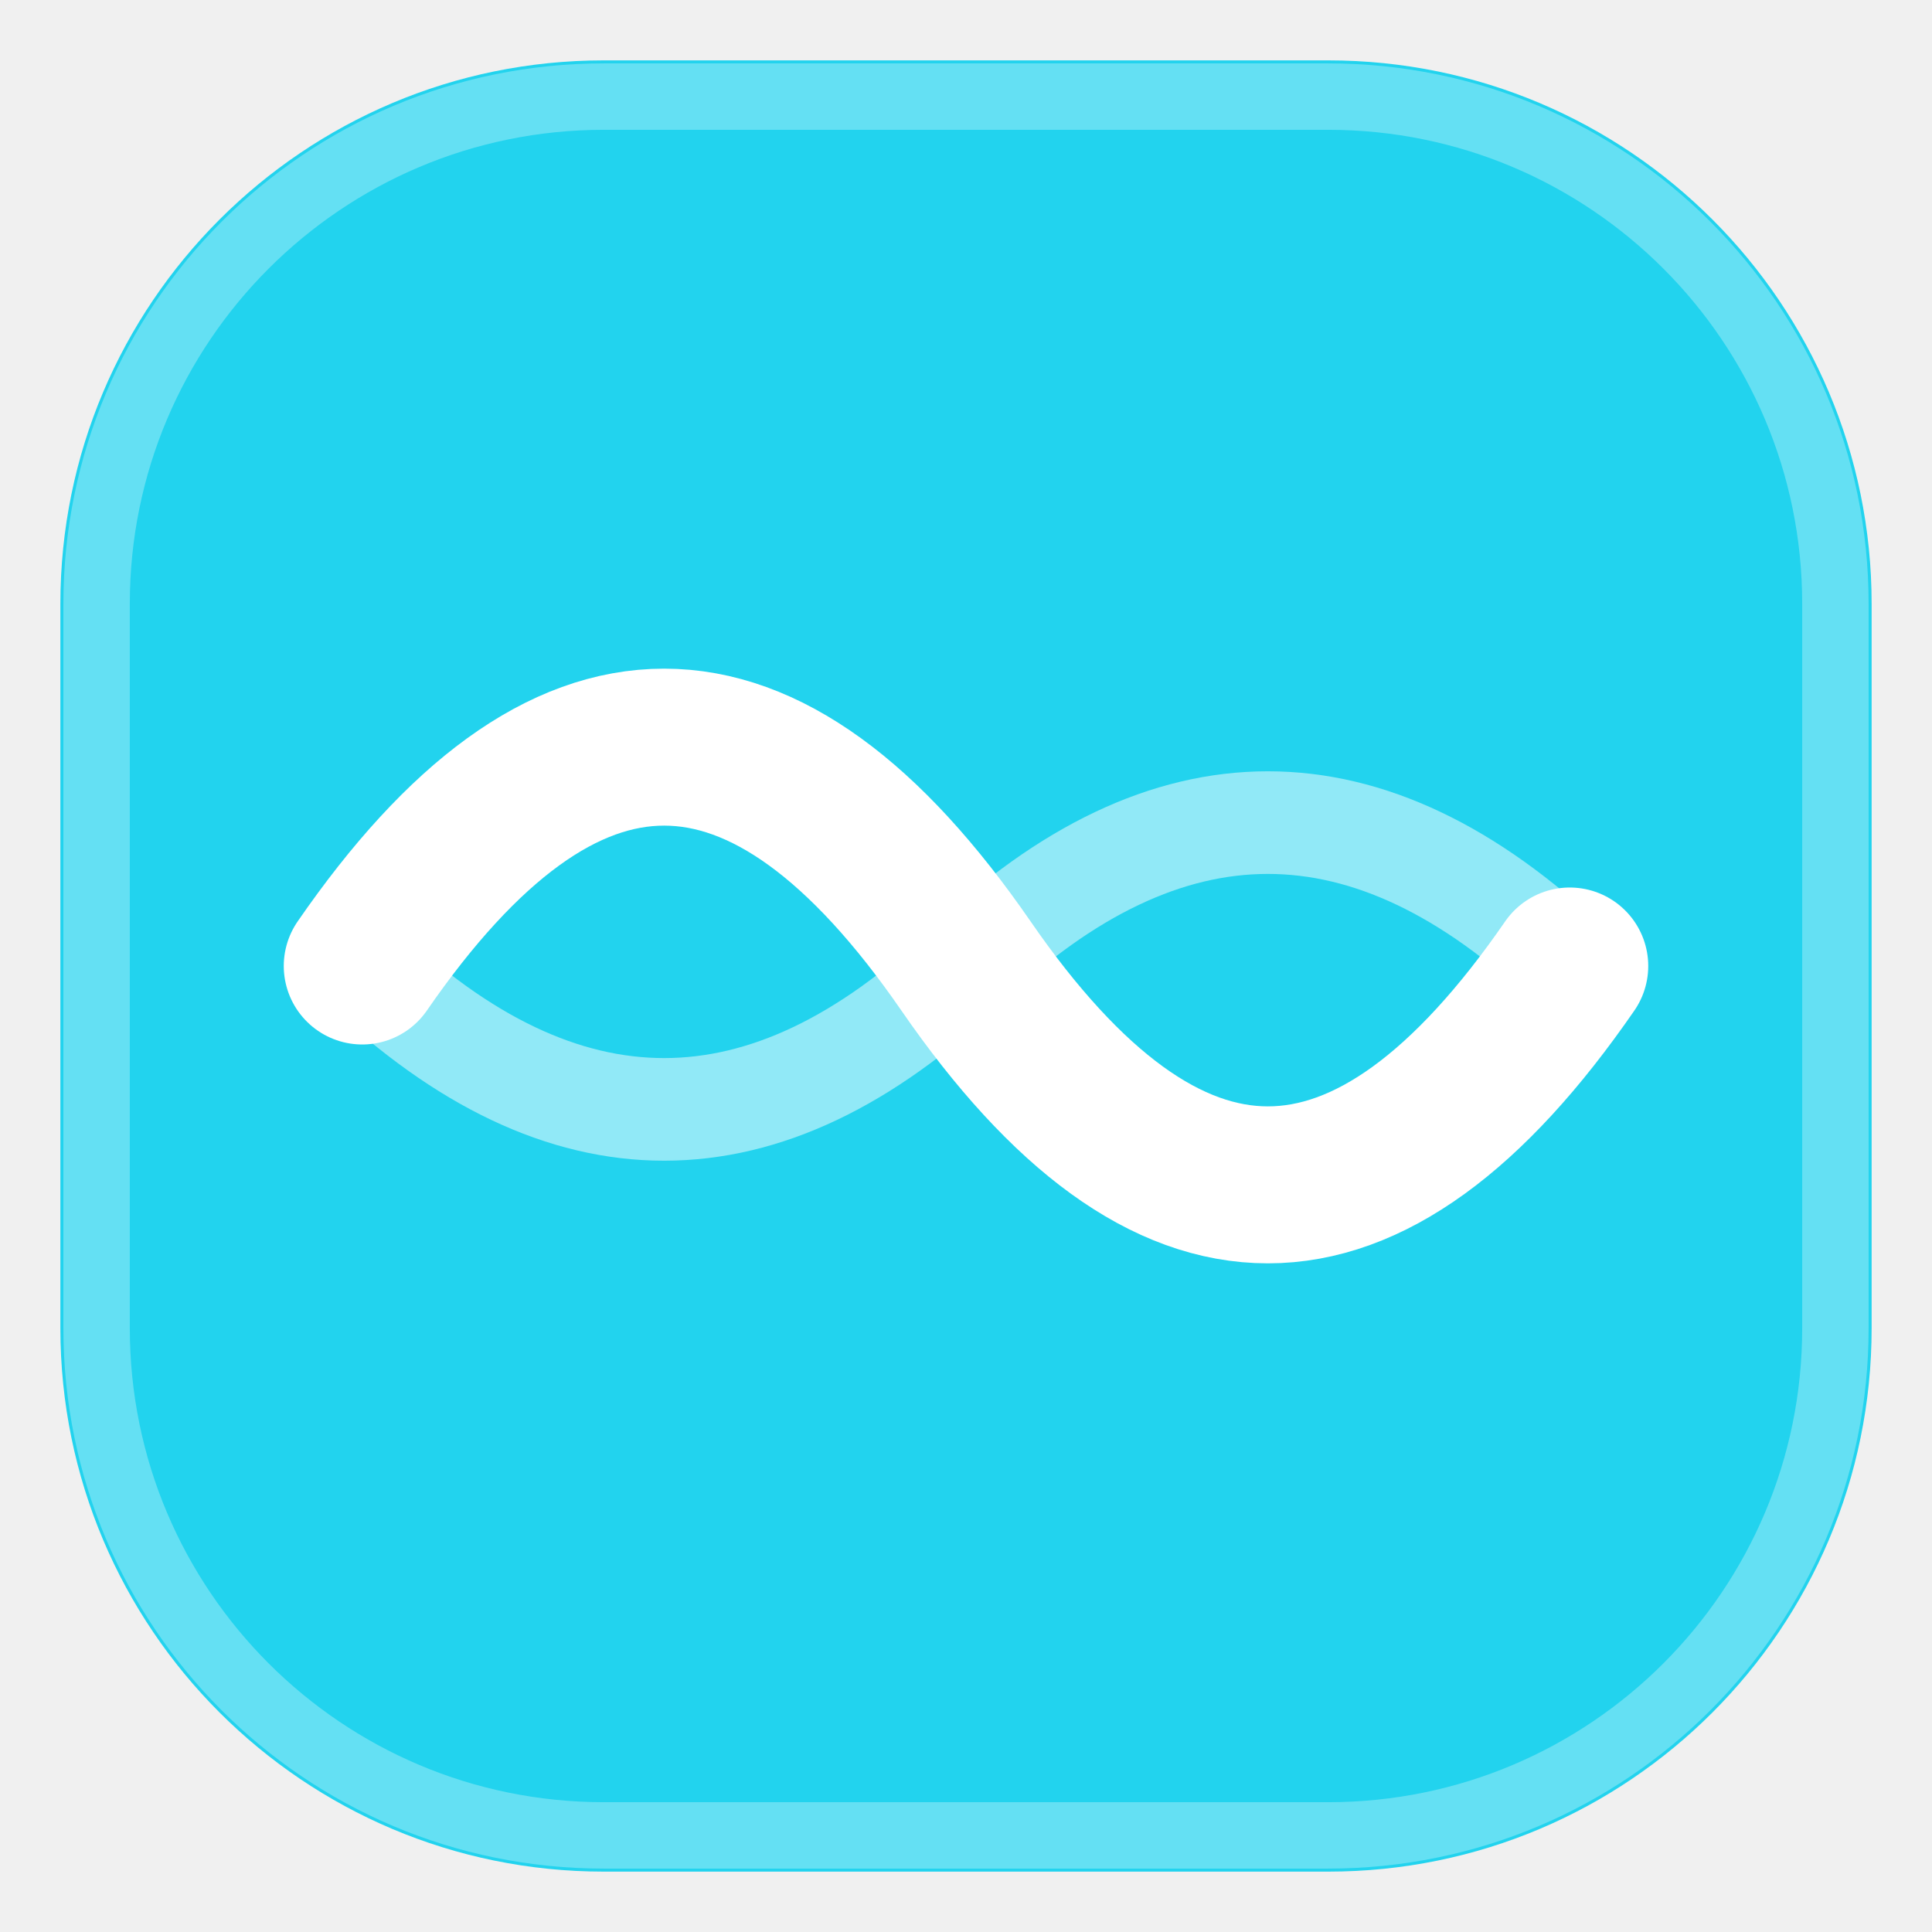
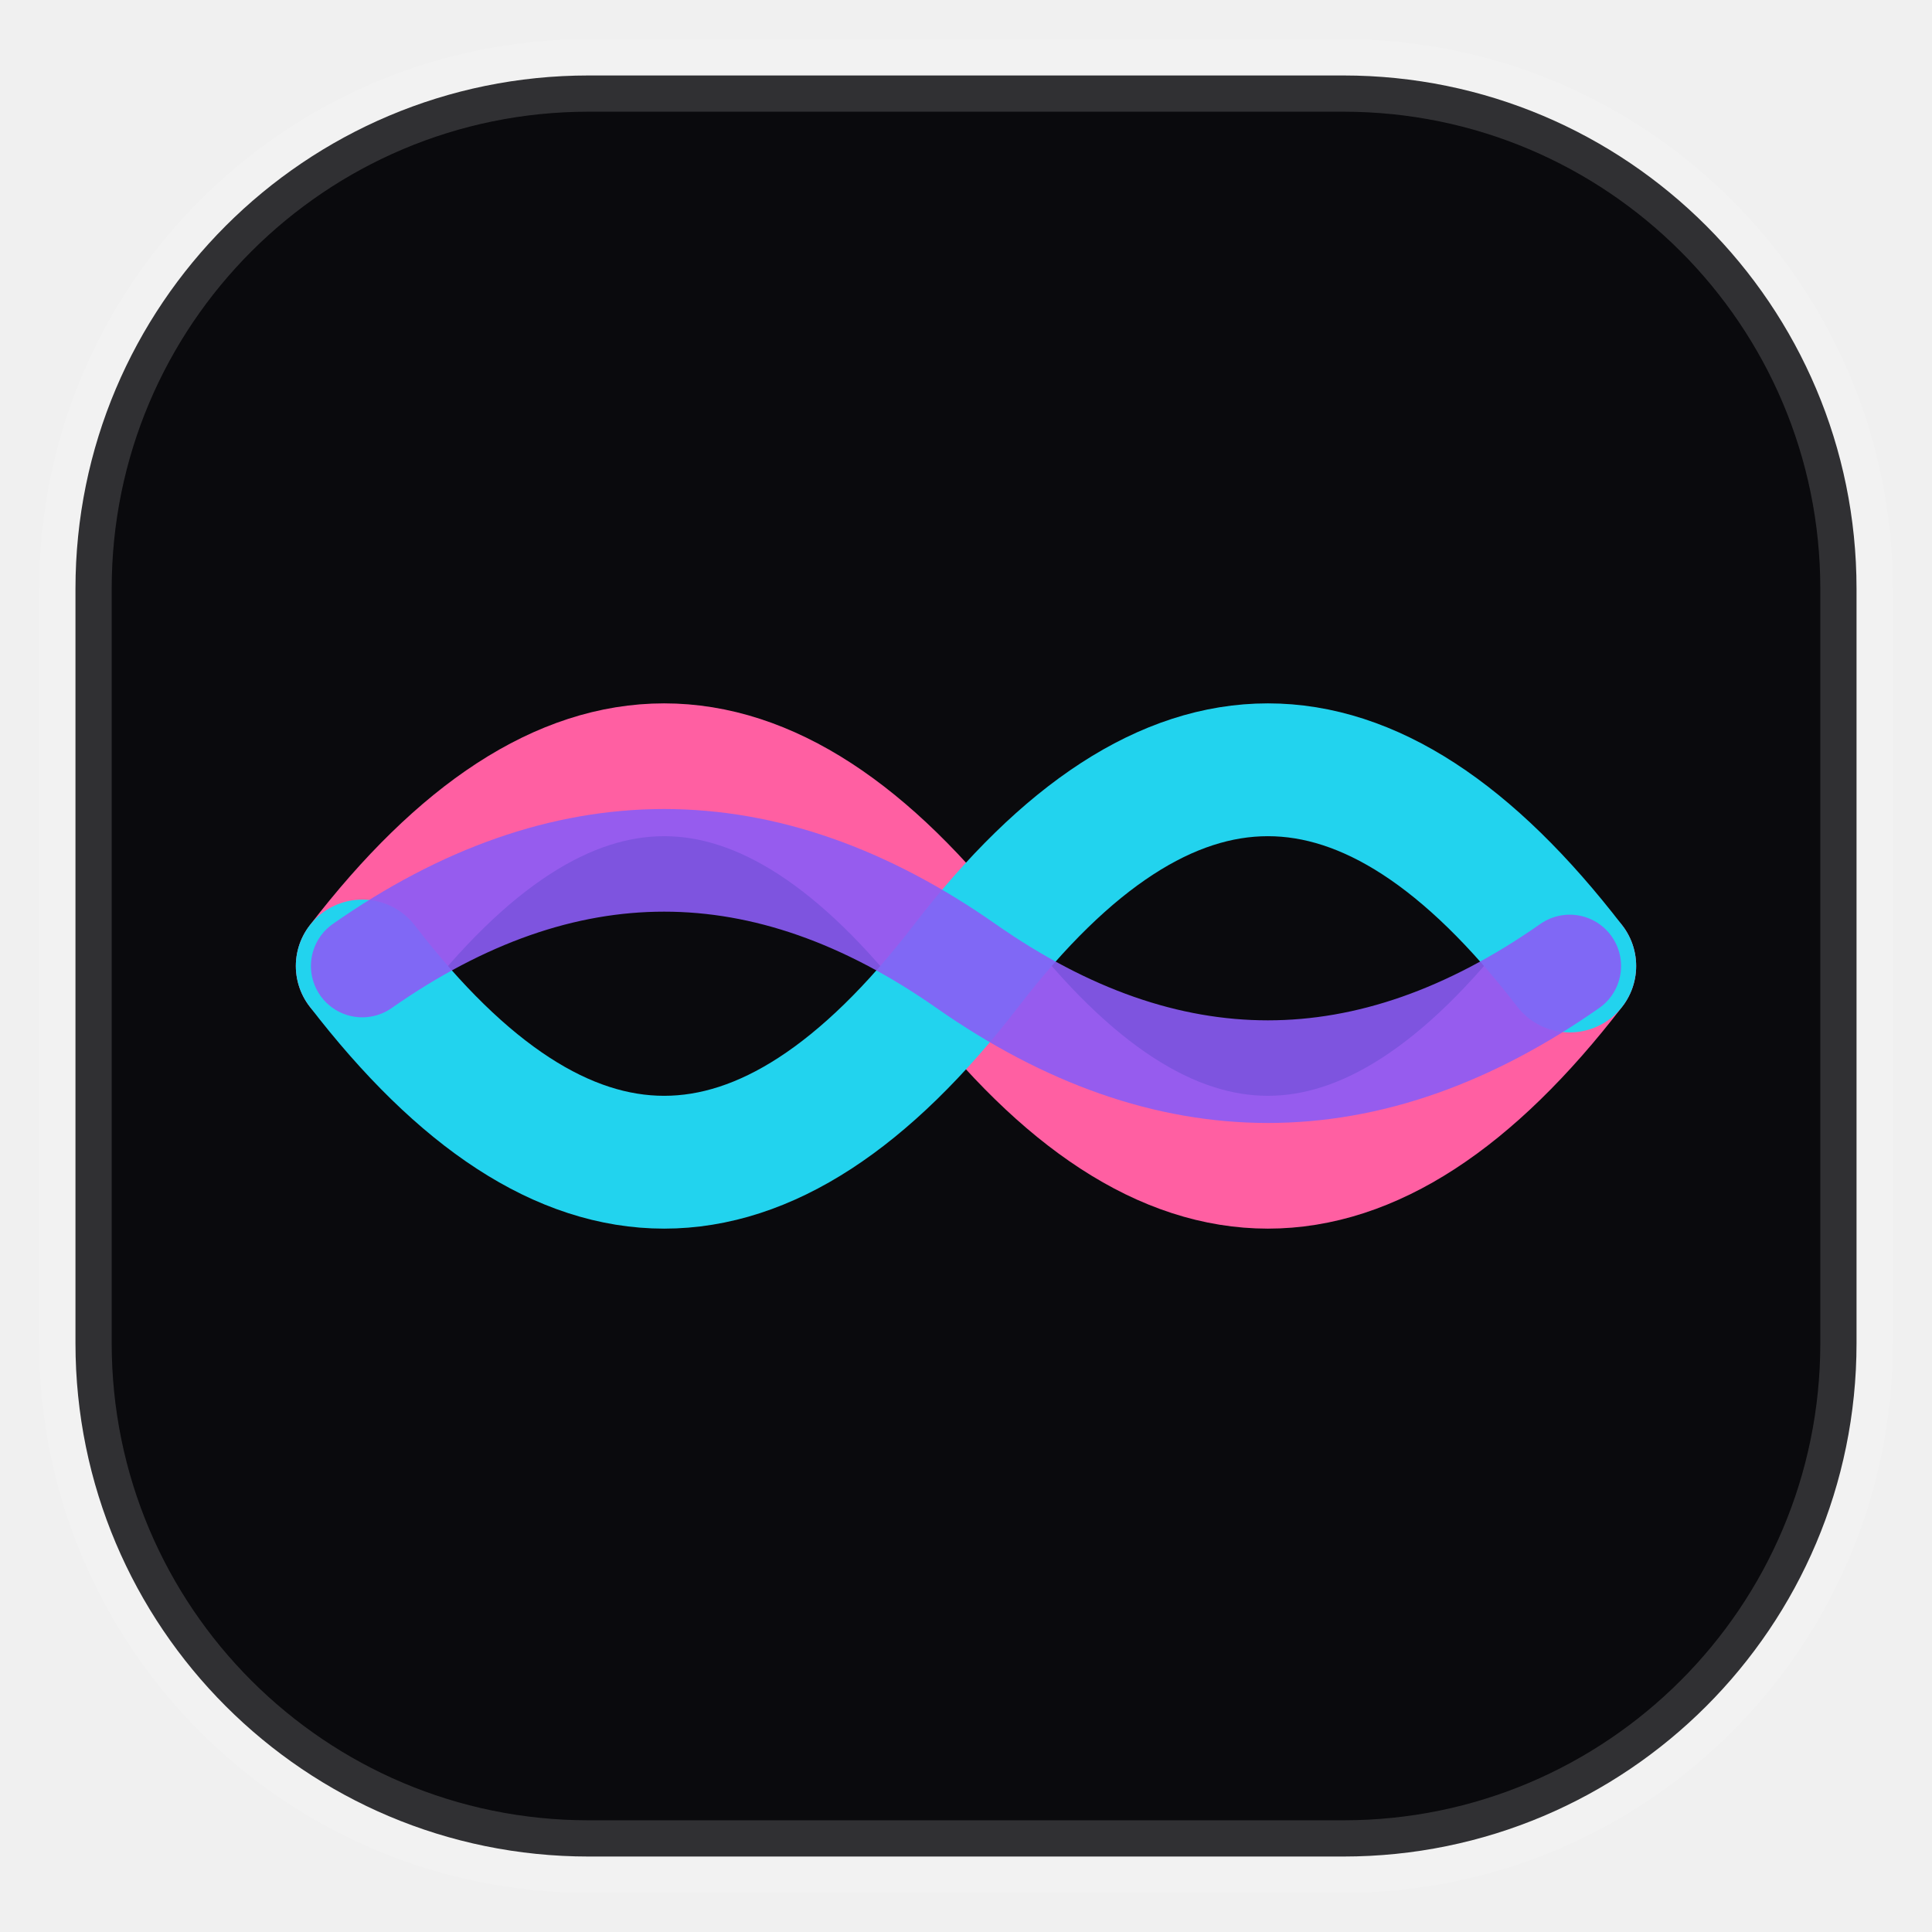
<svg xmlns="http://www.w3.org/2000/svg" viewBox="0 0 64 64" fill="none">
-   <rect x="2" y="2" width="60" height="60" rx="18" fill="#22d3ee" />
-   <rect x="3.2" y="3.2" width="57.6" height="57.6" rx="16.8" fill="none" stroke="rgba(255,255,255,0.3)" stroke-width="2.2" />
-   <path d="M12 32 q10 -14.5 20 0 t20 0" stroke="#fff" stroke-width="5.2" stroke-linecap="round" />
-   <path d="M12 32 q10 9.5 20 0 t20 0" stroke="rgba(255,255,255,0.5)" stroke-width="3.4" stroke-linecap="round" />
+   <rect x="2.5" y="2.5" width="59" height="59" rx="17" fill="#0a0a0d" stroke="rgba(255,255,255,0.16)" stroke-width="2.4" />
+   <g stroke-linecap="round" fill="none">
+     <path d="M12 32 q10 -13 20 0 t20 0" stroke="#ff5fa2" stroke-width="4.4" />
+     <path d="M12 32 q10 13 20 0 t20 0" stroke="#22d3ee" stroke-width="4.4" />
+     <path d="M12 32 q10 -7 20 0 t20 0" stroke="#8b5cf6" stroke-width="3.4" opacity="0.9" />
+   </g>
</svg>
